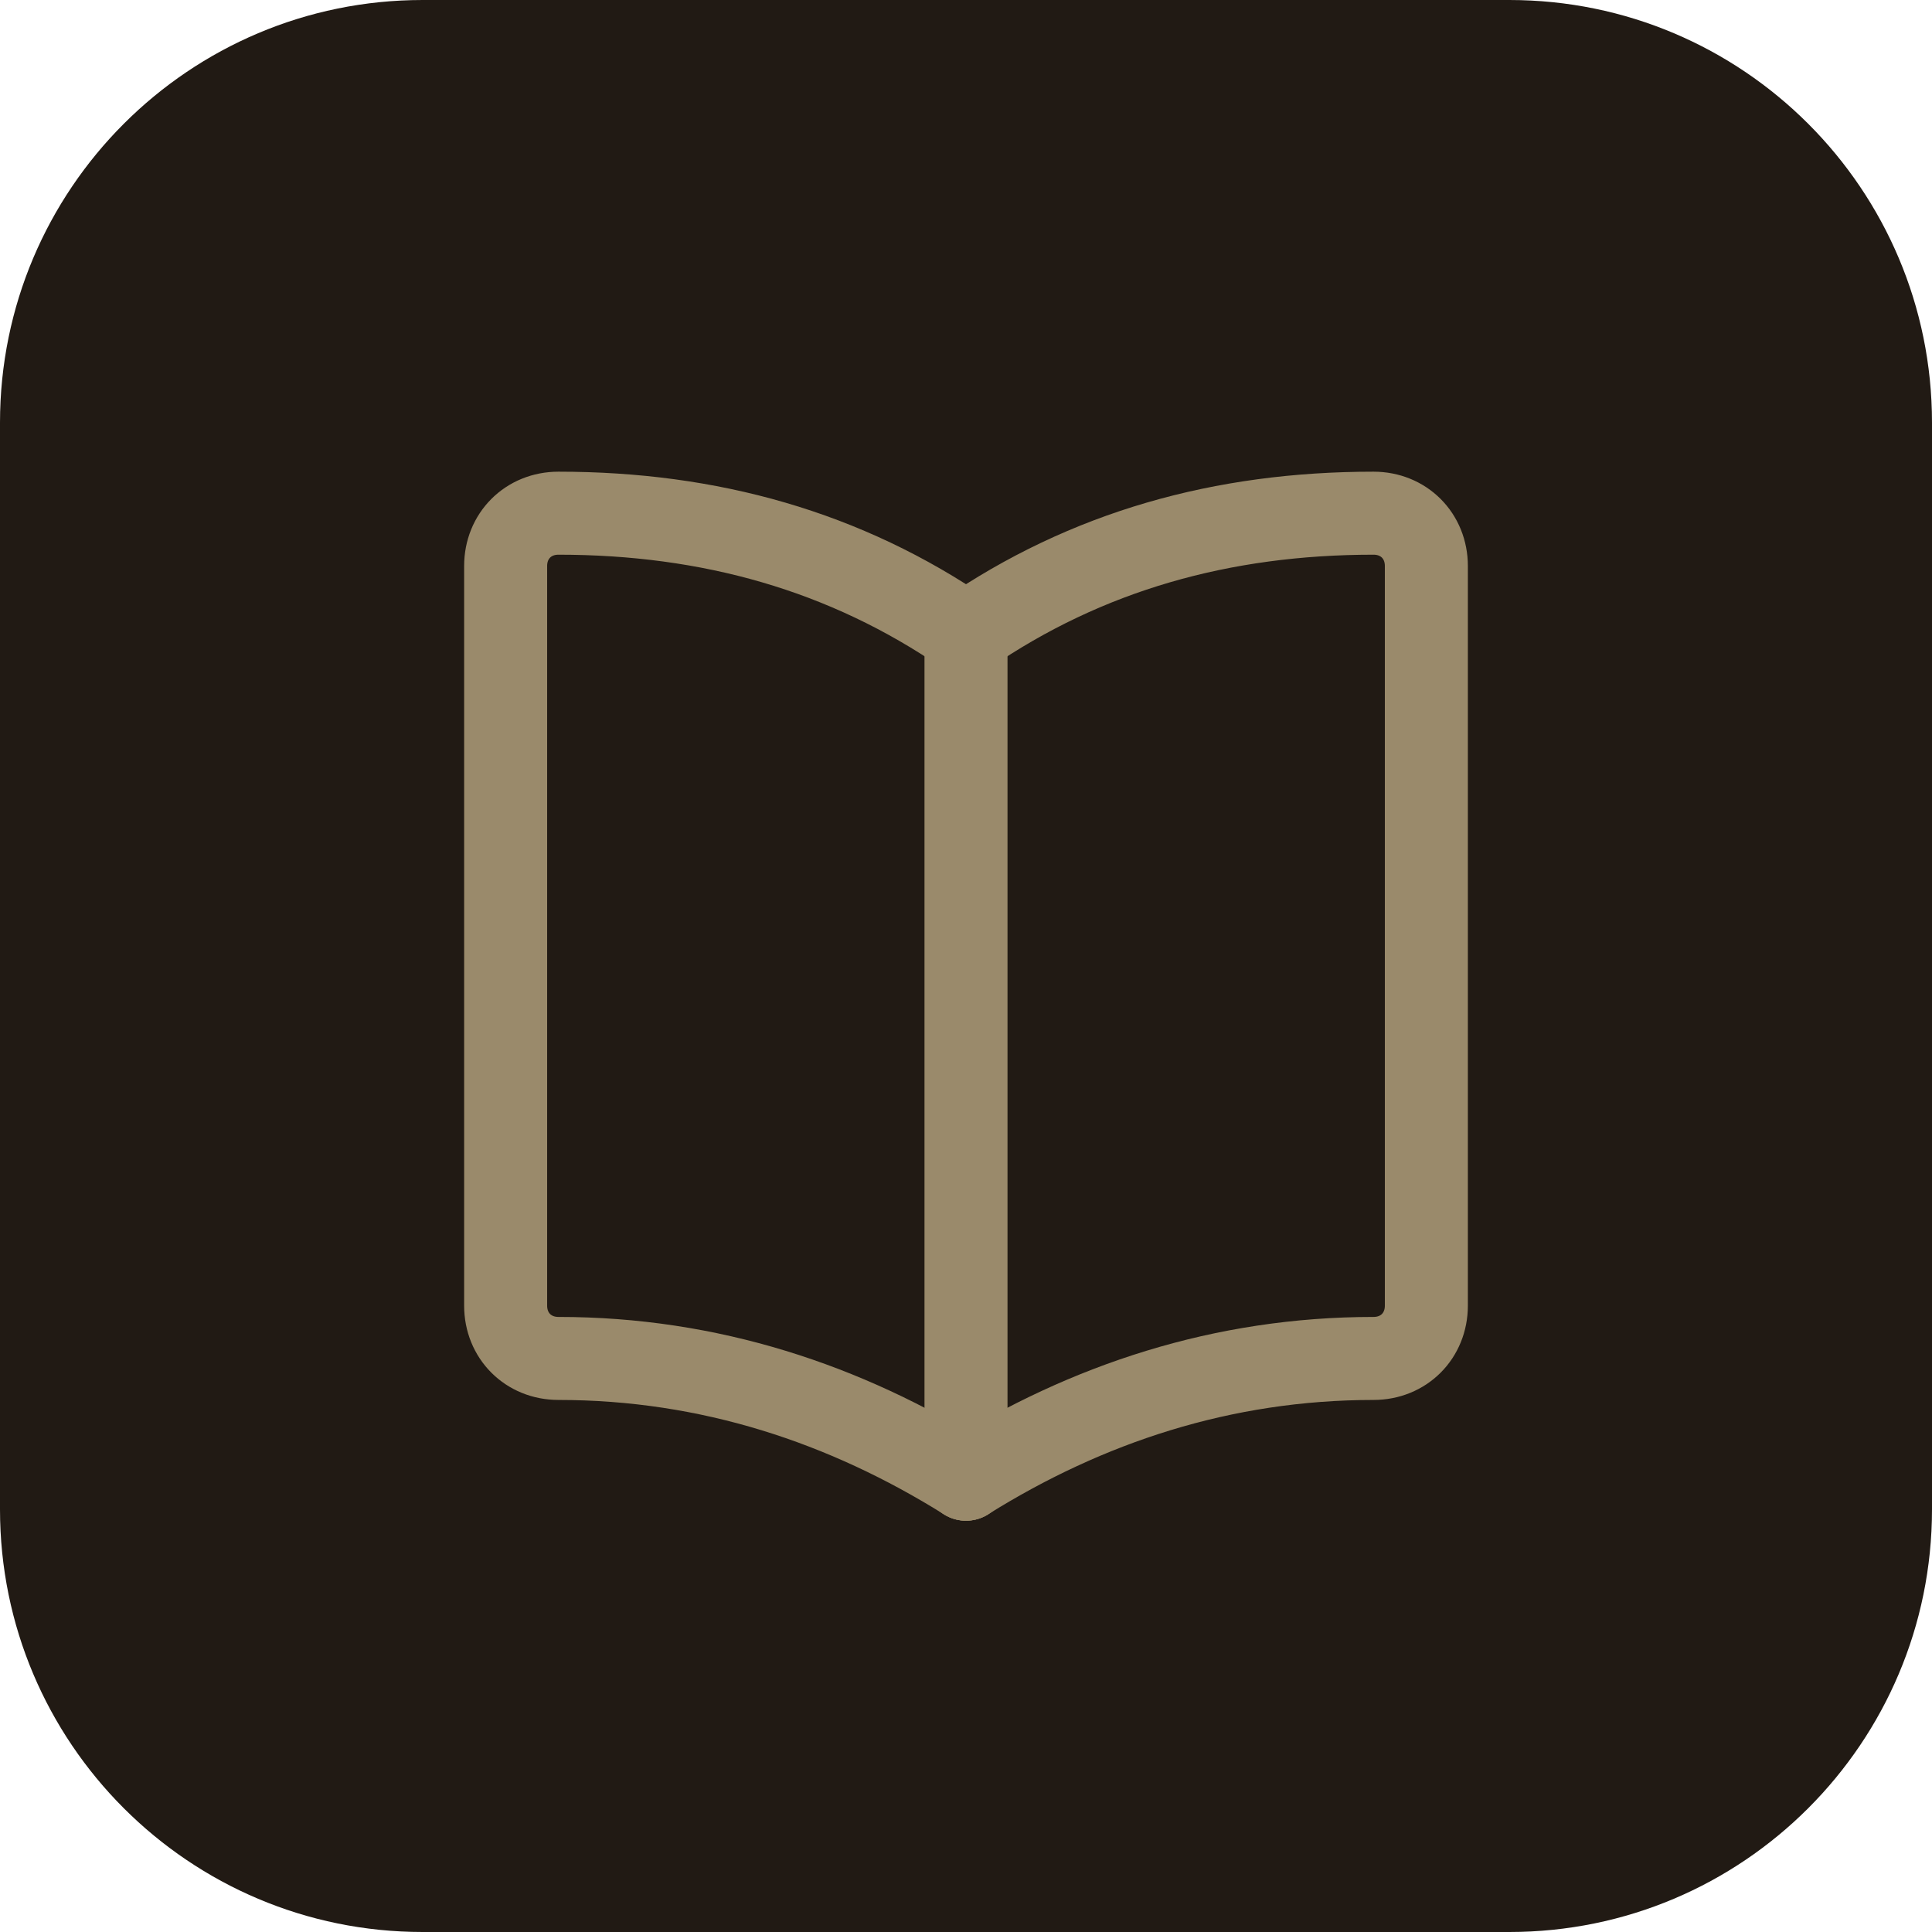
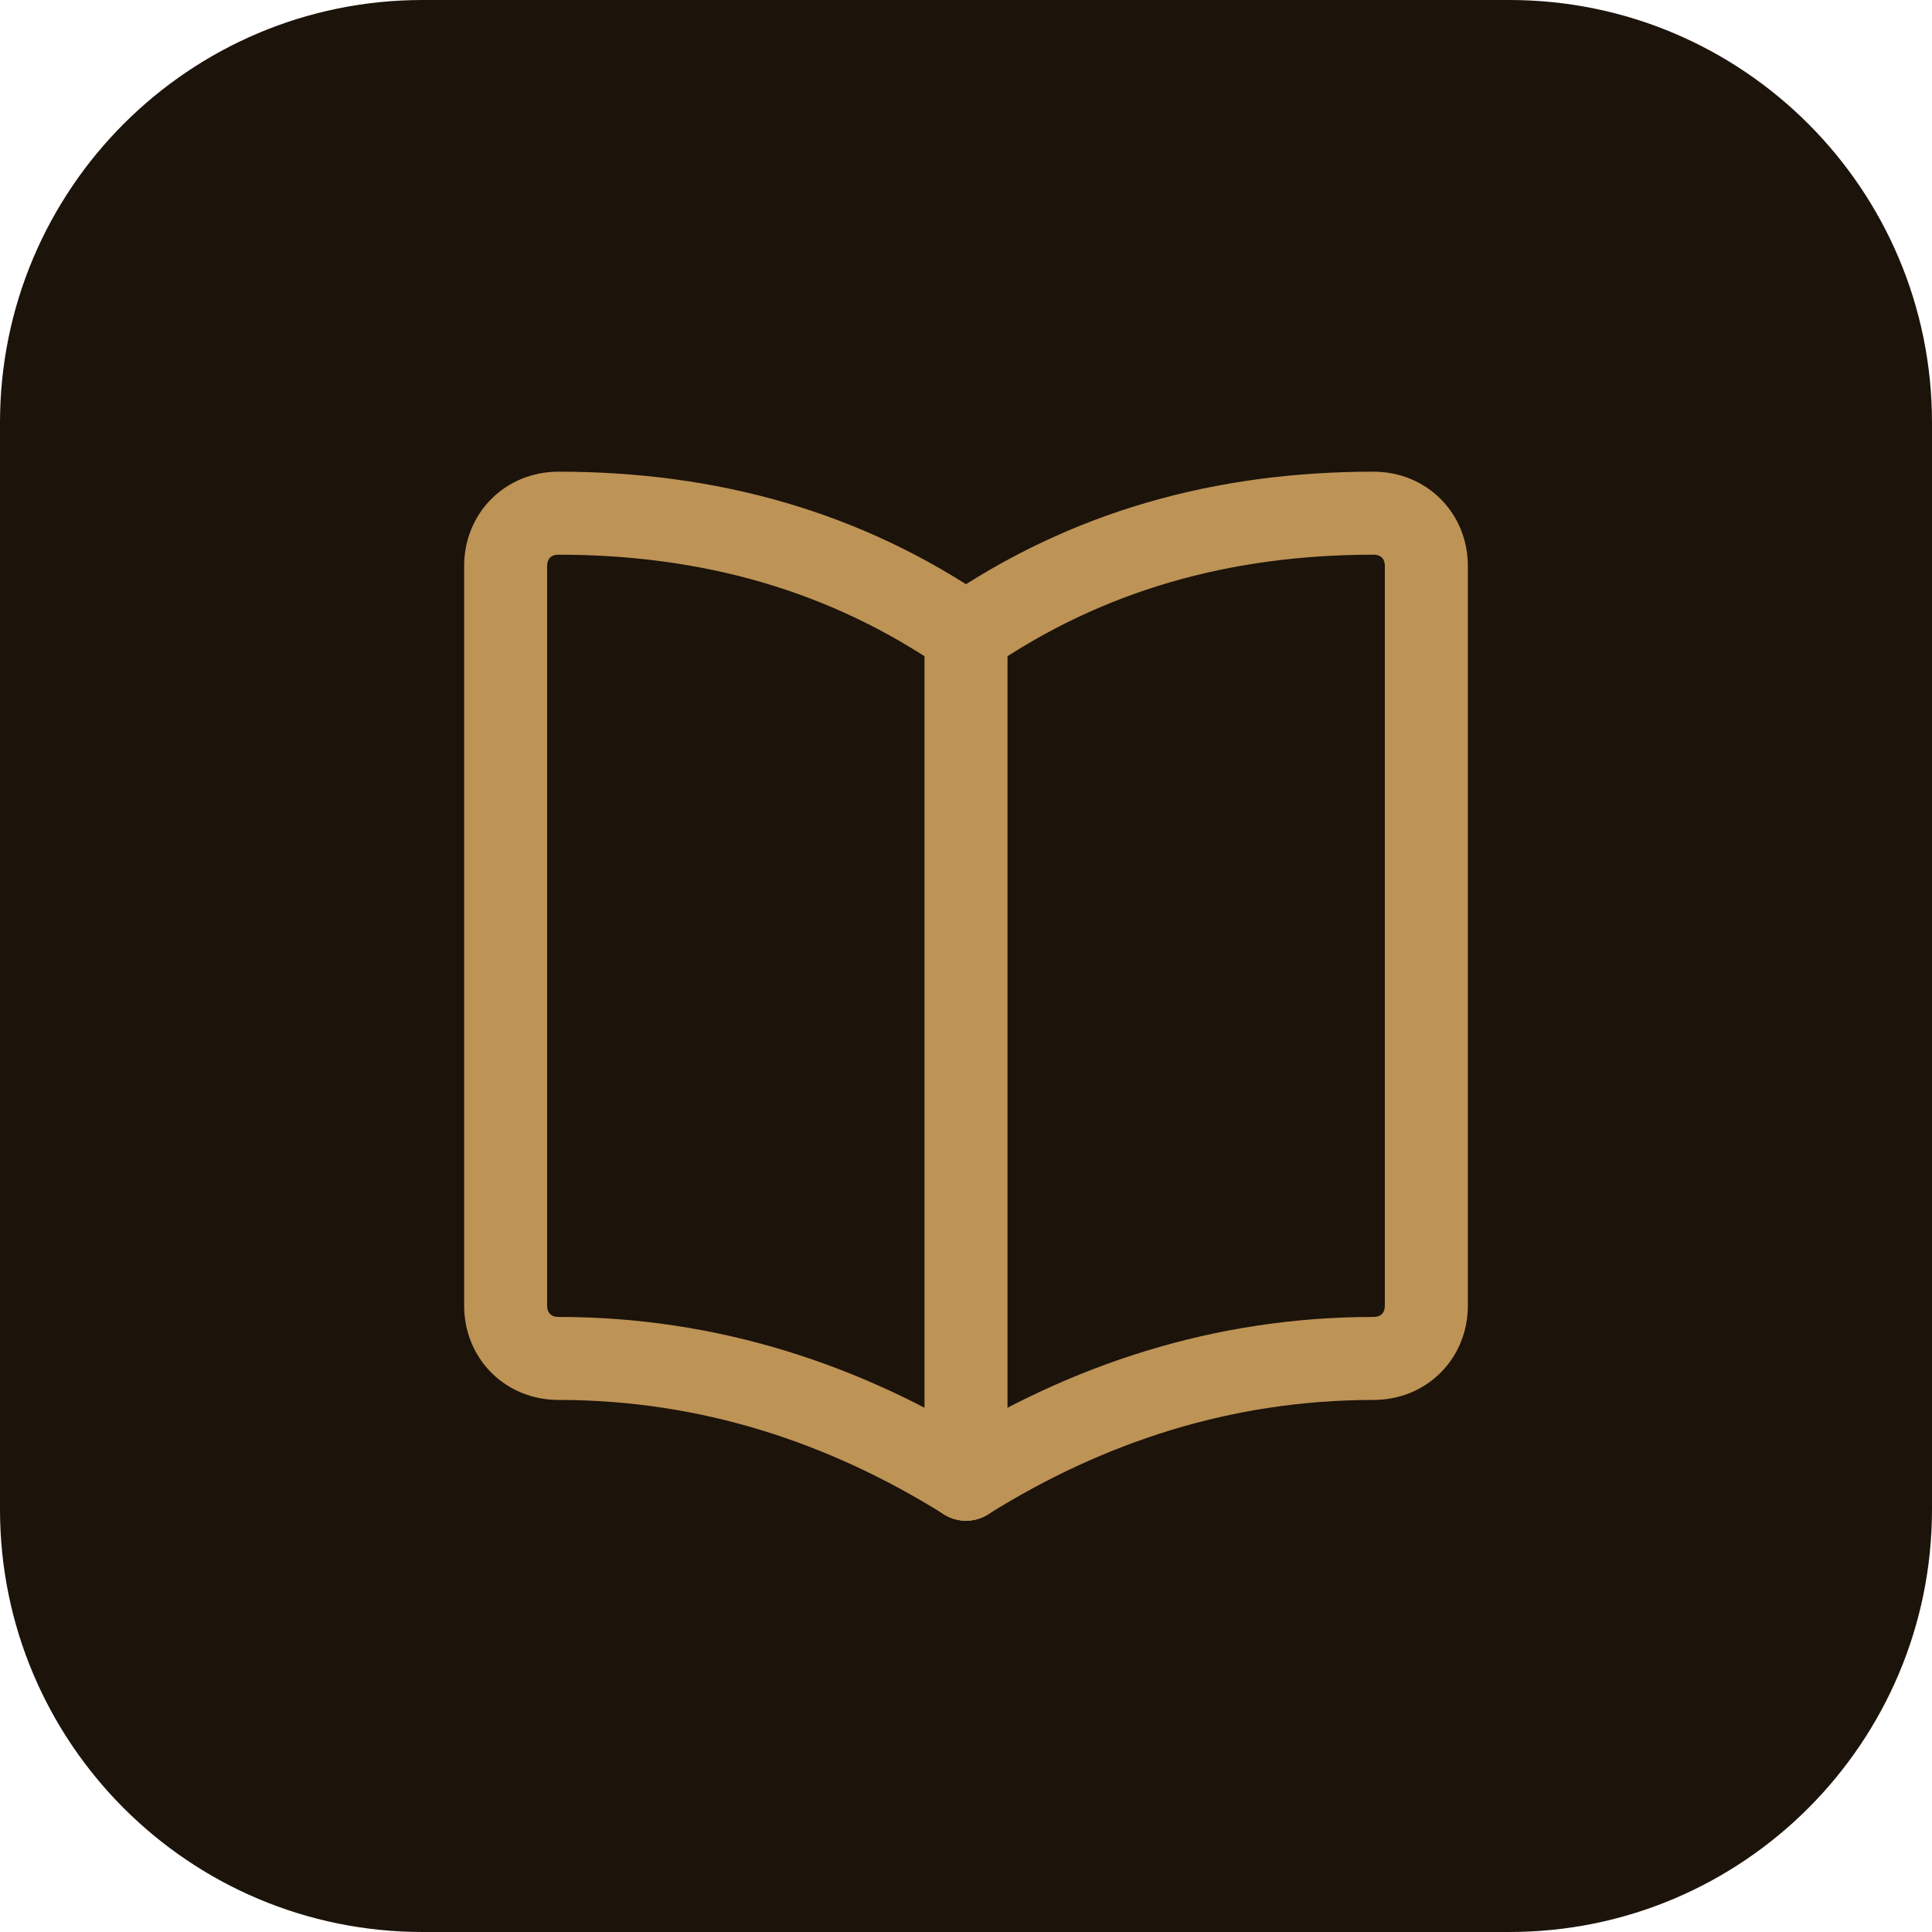
<svg xmlns="http://www.w3.org/2000/svg" width="512" height="512" viewBox="0 0 512 512" fill="none" role="img" aria-label="BuddyRead">
-   <rect width="512" height="512" rx="112" fill="#211A14" />
-   <g stroke="#9A8A6B" stroke-width="22" stroke-linecap="round" stroke-linejoin="round" fill="none">
+   <rect width="512" height="512" rx="112" fill="#1c130a" />
+   <g stroke="#bd9356" stroke-width="22" stroke-linecap="round" stroke-linejoin="round" fill="none">
    <path d="M256 168C224 146 188 136 148 136C140 136 134 142 134 150V346C134 354 140 360 148 360C188 360 224 372 256 392" />
    <path d="M256 168C288 146 324 136 364 136C372 136 378 142 378 150V346C378 354 372 360 364 360C324 360 288 372 256 392" />
    <line x1="256" y1="168" x2="256" y2="392" />
  </g>
</svg>
